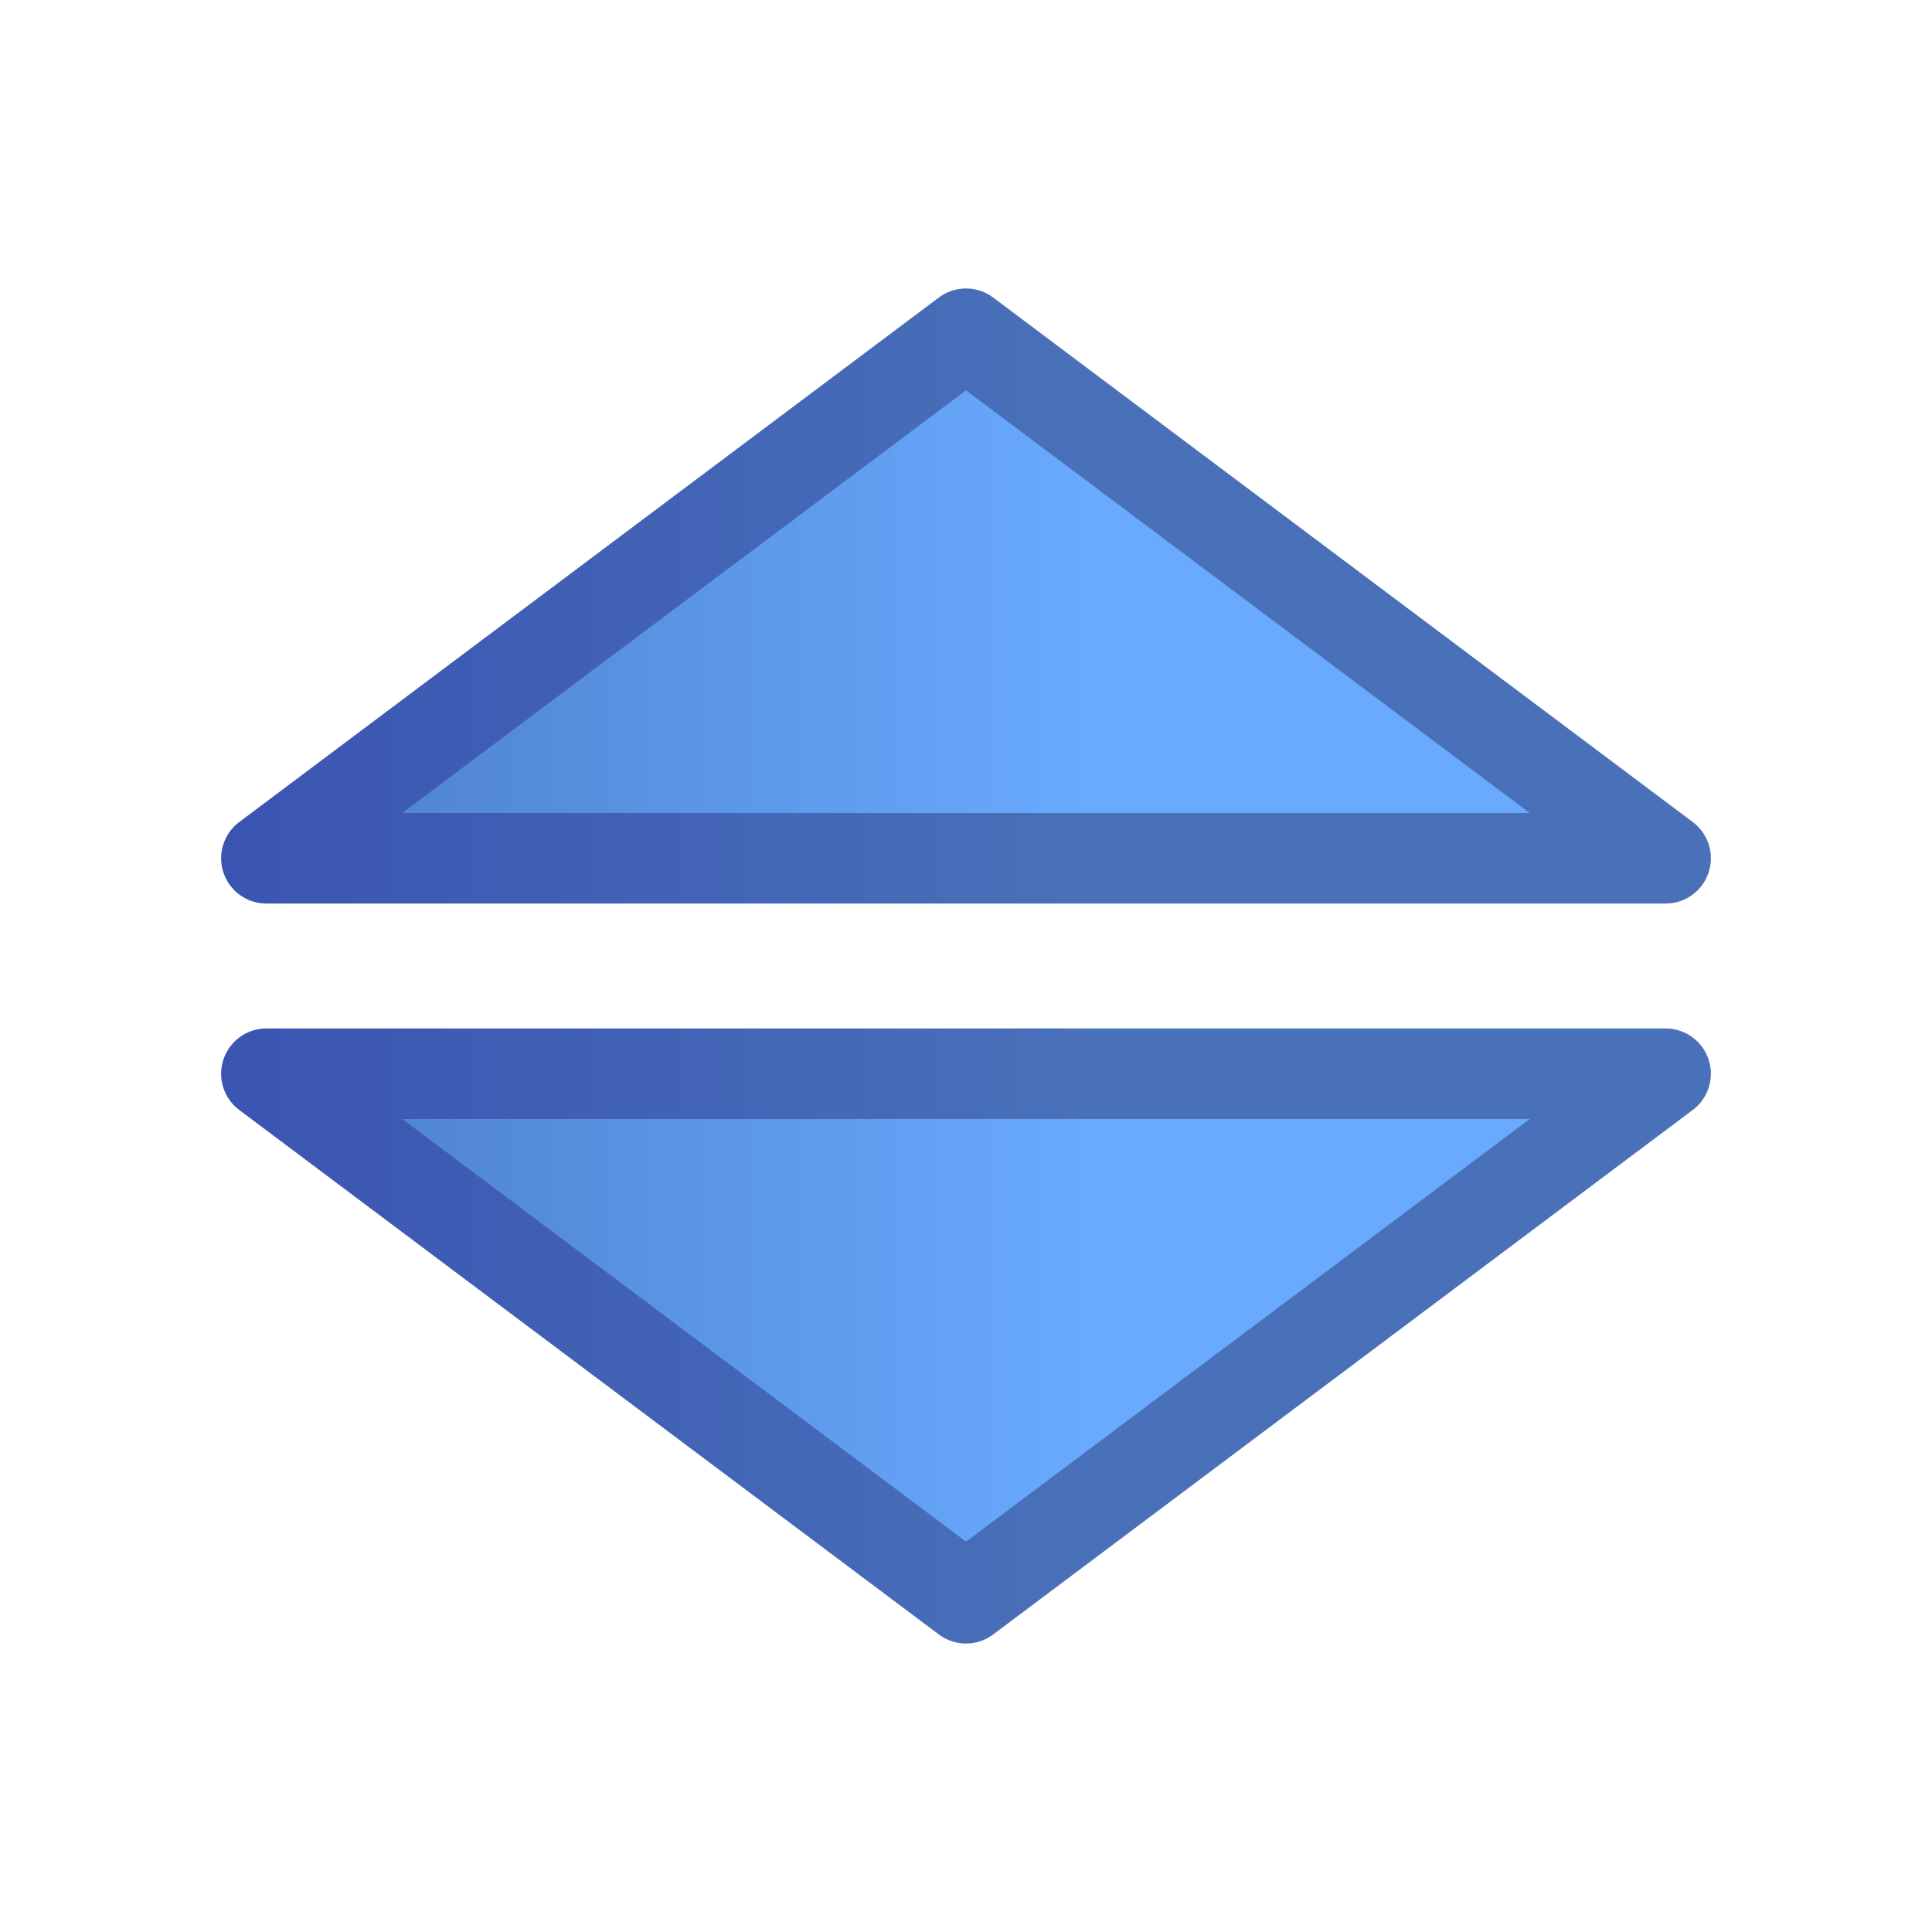
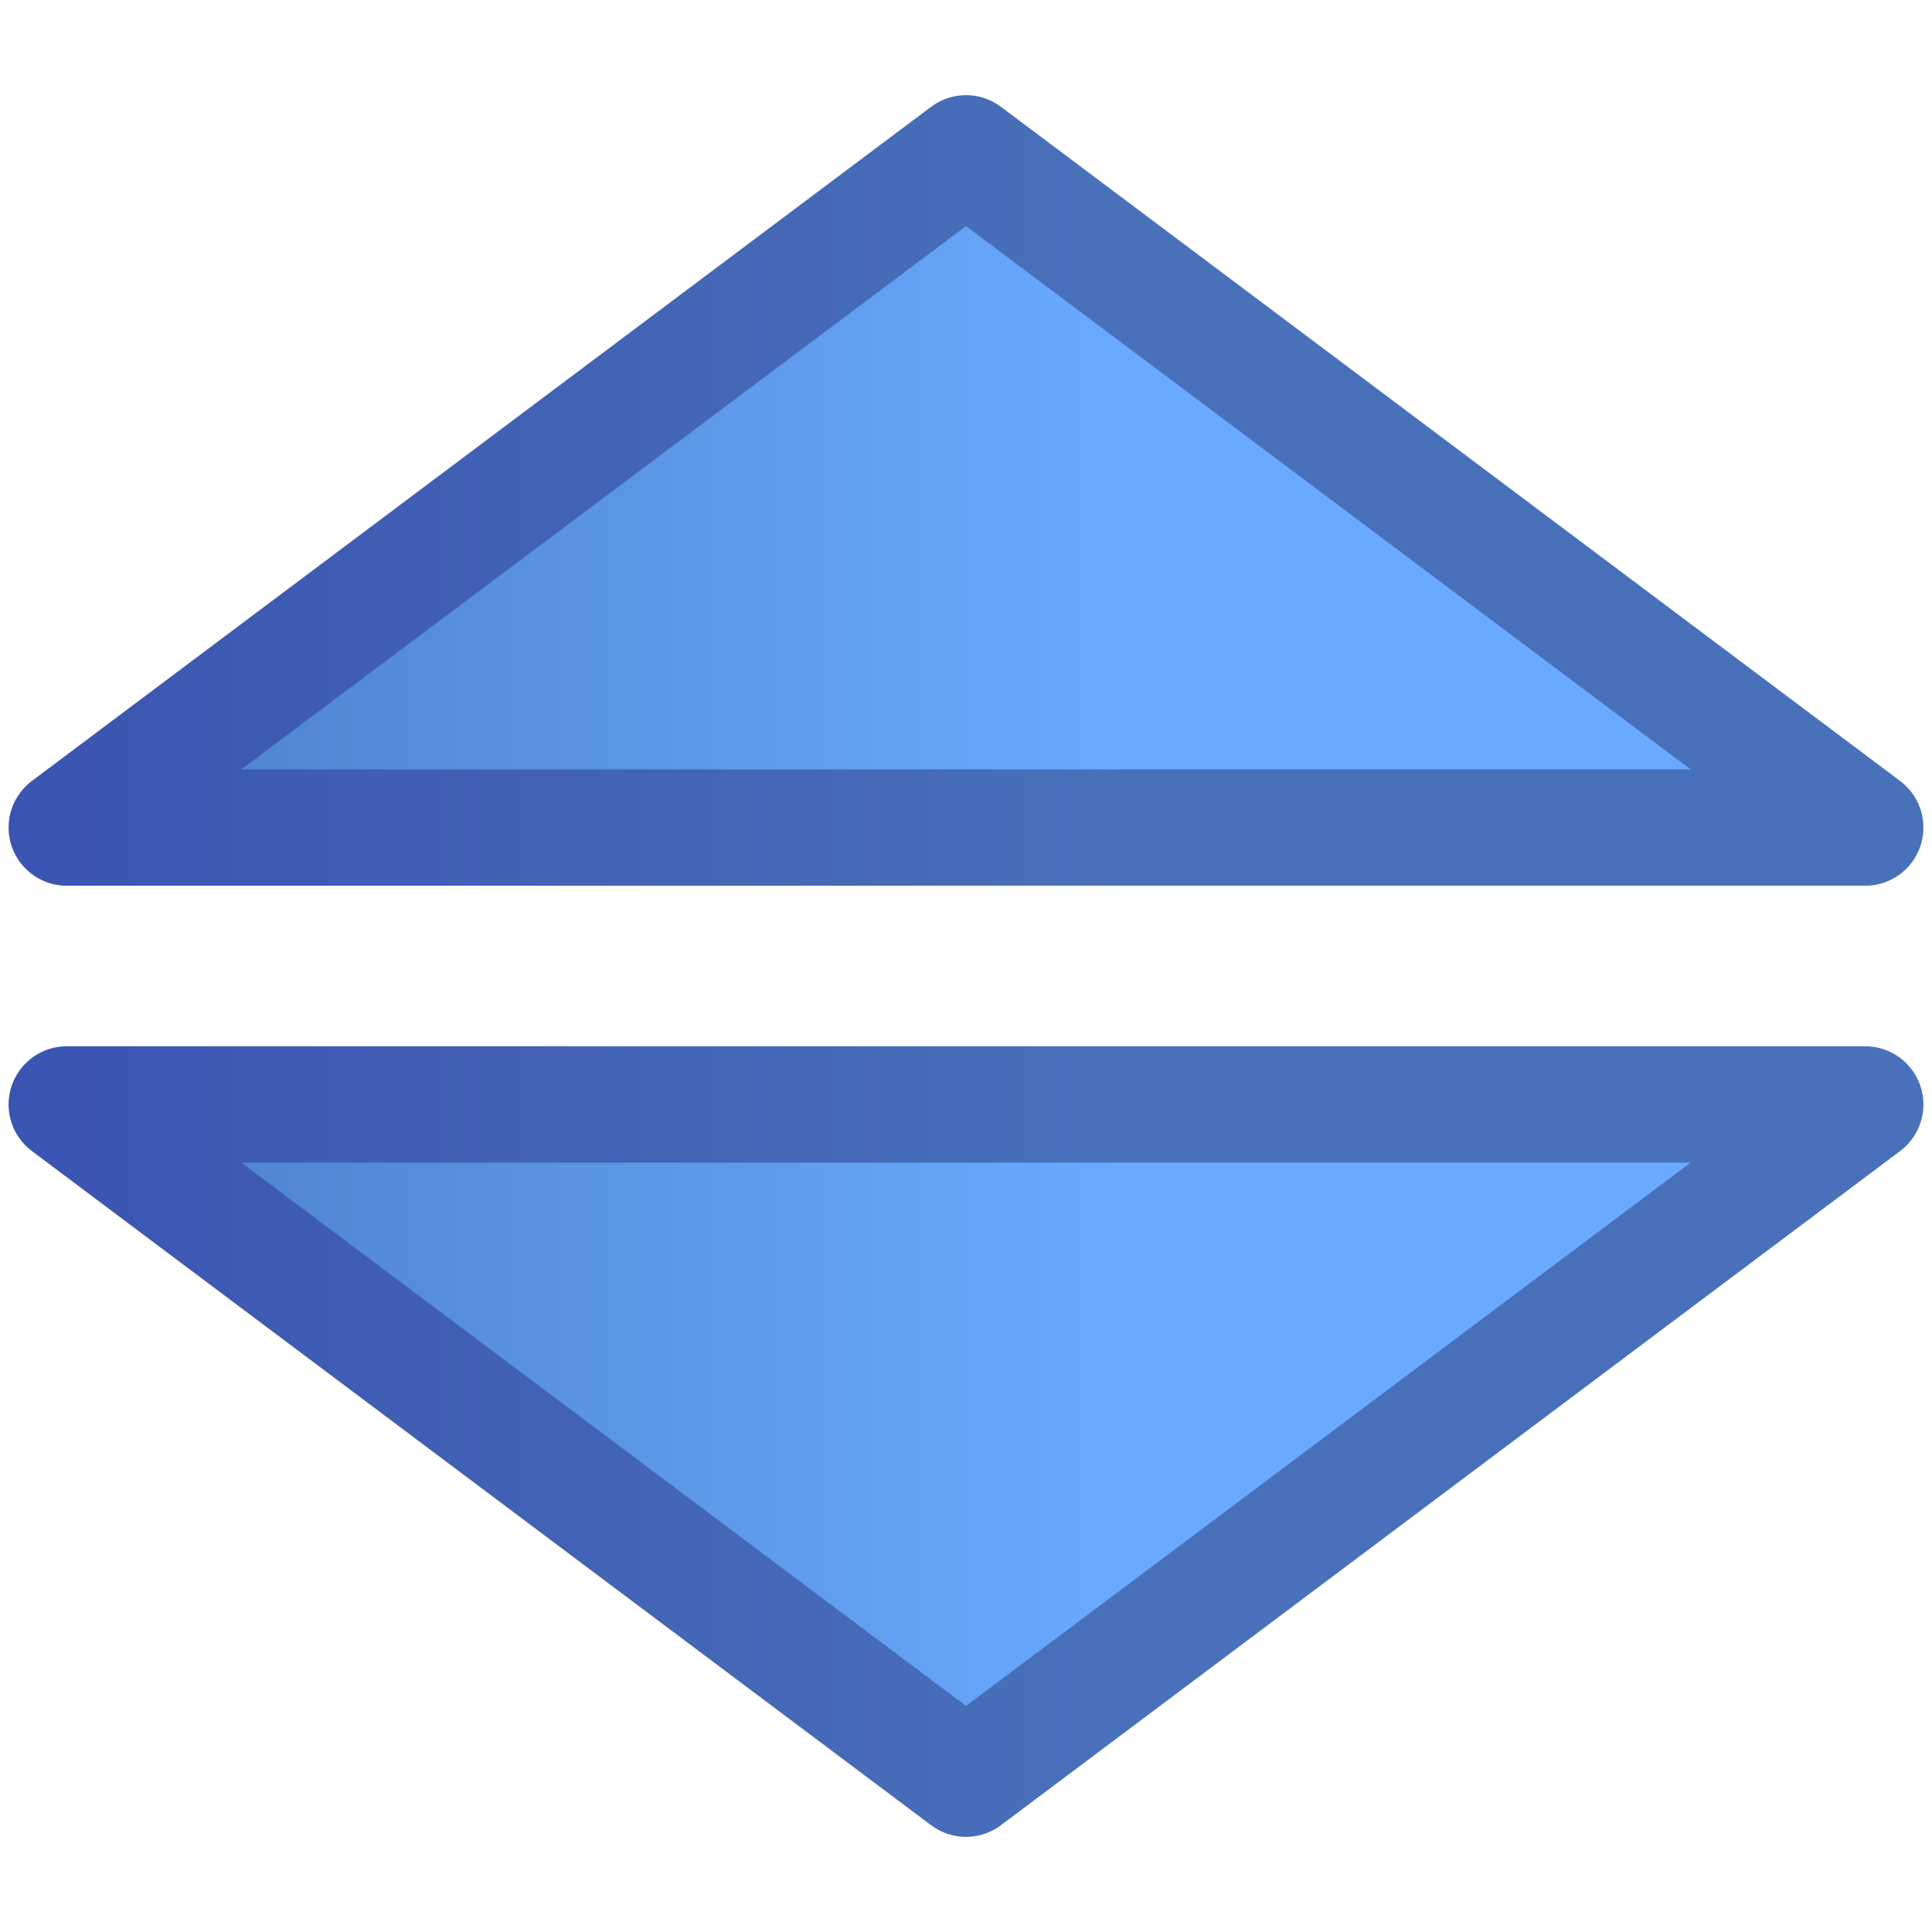
<svg xmlns="http://www.w3.org/2000/svg" width="100%" height="100%" viewBox="0 0 2560 2560" version="1.1" xml:space="preserve" style="fill-rule:evenodd;clip-rule:evenodd;stroke-linecap:round;stroke-linejoin:round;stroke-miterlimit:1.5;">
  <rect id="HANDLE" x="0" y="0" width="2560" height="2560" style="fill:none;" />
-   <g>
-     <path d="M1280,442.246l927,695l-1854,0l927,-695Z" style="fill:url(#_Linear1);stroke:url(#_Linear2);stroke-width:120px;" />
+   <g transform="matrix(1.28533,0,0,1.28533,-365.221,-365.219)">
+     <path d="M1280,442.246L2207,1137.25L353,1137.25L1280,442.246Z" style="fill:url(#_Linear1);stroke:url(#_Linear2);stroke-width:120px;" />
  </g>
-   <g>
-     <path d="M1280,2117.75l927,-695l-1854,0l927,695Z" style="fill:url(#_Linear3);stroke:url(#_Linear4);stroke-width:120px;" />
+   <g transform="matrix(1.28533,0,0,1.28533,-365.221,-365.219)">
+     <path d="M1280,2117.75L2207,1422.75L353,1422.75L1280,2117.75Z" style="fill:url(#_Linear3);stroke:url(#_Linear4);stroke-width:120px;" />
  </g>
  <defs>
-     <linearGradient id="_Linear1" x1="0" y1="0" x2="1" y2="0" gradientUnits="userSpaceOnUse" gradientTransform="matrix(1692.43,0,0,1682,-245.83,1268.25)">
-       <stop offset="0" style="stop-color:#3c67ab;stop-opacity:1" />
-       <stop offset="1" style="stop-color:#69aaff;stop-opacity:1" />
+     <linearGradient id="_Linear1" x1="0" y1="0" x2="1" y2="0" gradientUnits="userSpaceOnUse" gradientTransform="matrix(1692.43,0,0,1692.43,-245.83,1268.25)">
+       <stop offset="0" style="stop-color:rgb(60,103,171);stop-opacity:1" />
+       <stop offset="1" style="stop-color:rgb(105,170,255);stop-opacity:1" />
    </linearGradient>
-     <linearGradient id="_Linear2" x1="0" y1="0" x2="1" y2="0" gradientUnits="userSpaceOnUse" gradientTransform="matrix(1692.43,0,0,1682,-245.83,1268.25)">
-       <stop offset="0" style="stop-color:#3447ae;stop-opacity:1" />
-       <stop offset="1" style="stop-color:#4971b9;stop-opacity:1" />
+     <linearGradient id="_Linear2" x1="0" y1="0" x2="1" y2="0" gradientUnits="userSpaceOnUse" gradientTransform="matrix(1692.43,0,0,1692.43,-245.83,1268.25)">
+       <stop offset="0" style="stop-color:rgb(52,71,174);stop-opacity:1" />
+       <stop offset="1" style="stop-color:rgb(73,113,185);stop-opacity:1" />
    </linearGradient>
-     <linearGradient id="_Linear3" x1="0" y1="0" x2="1" y2="0" gradientUnits="userSpaceOnUse" gradientTransform="matrix(1692.43,0,0,-1682,-245.83,1291.75)">
-       <stop offset="0" style="stop-color:#3c67ab;stop-opacity:1" />
-       <stop offset="1" style="stop-color:#69aaff;stop-opacity:1" />
+     <linearGradient id="_Linear3" x1="0" y1="0" x2="1" y2="0" gradientUnits="userSpaceOnUse" gradientTransform="matrix(1692.43,0,0,1692.43,-245.83,1291.75)">
+       <stop offset="0" style="stop-color:rgb(60,103,171);stop-opacity:1" />
+       <stop offset="1" style="stop-color:rgb(105,170,255);stop-opacity:1" />
    </linearGradient>
-     <linearGradient id="_Linear4" x1="0" y1="0" x2="1" y2="0" gradientUnits="userSpaceOnUse" gradientTransform="matrix(1692.43,0,0,-1682,-245.83,1291.75)">
-       <stop offset="0" style="stop-color:#3447ae;stop-opacity:1" />
-       <stop offset="1" style="stop-color:#4971b9;stop-opacity:1" />
+     <linearGradient id="_Linear4" x1="0" y1="0" x2="1" y2="0" gradientUnits="userSpaceOnUse" gradientTransform="matrix(1692.43,0,0,1692.43,-245.83,1291.75)">
+       <stop offset="0" style="stop-color:rgb(52,71,174);stop-opacity:1" />
+       <stop offset="1" style="stop-color:rgb(73,113,185);stop-opacity:1" />
    </linearGradient>
  </defs>
</svg>
